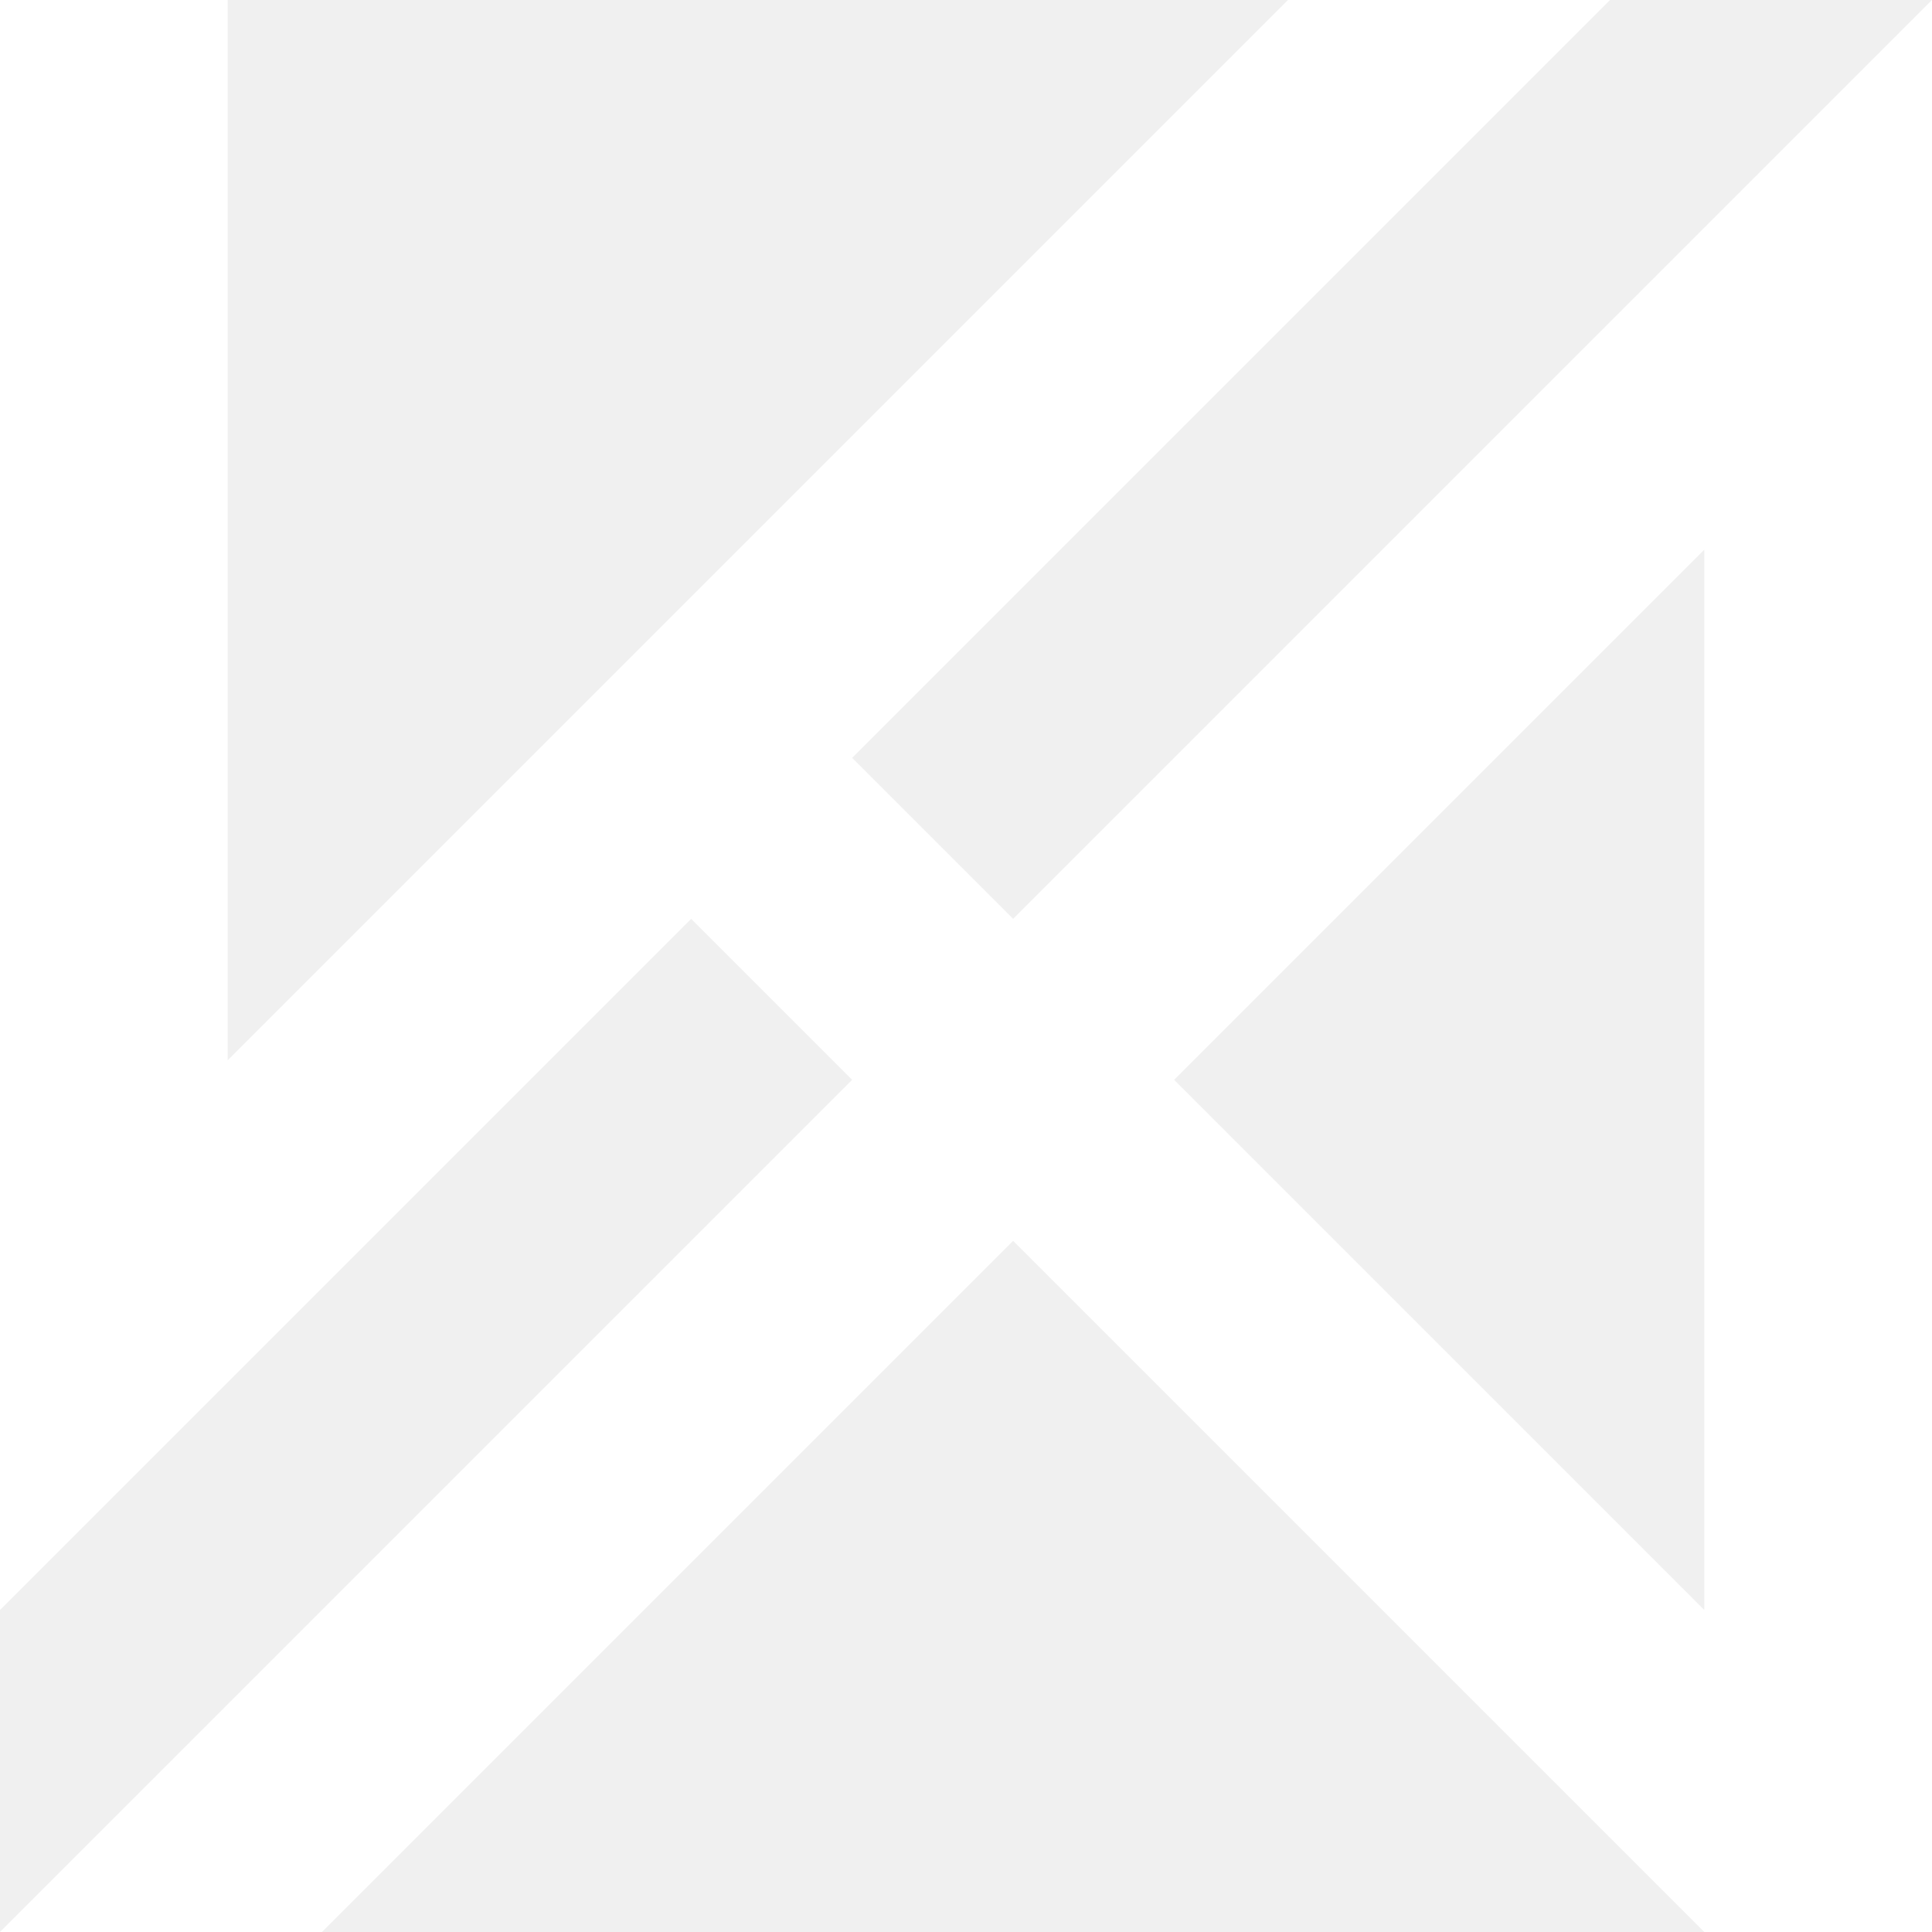
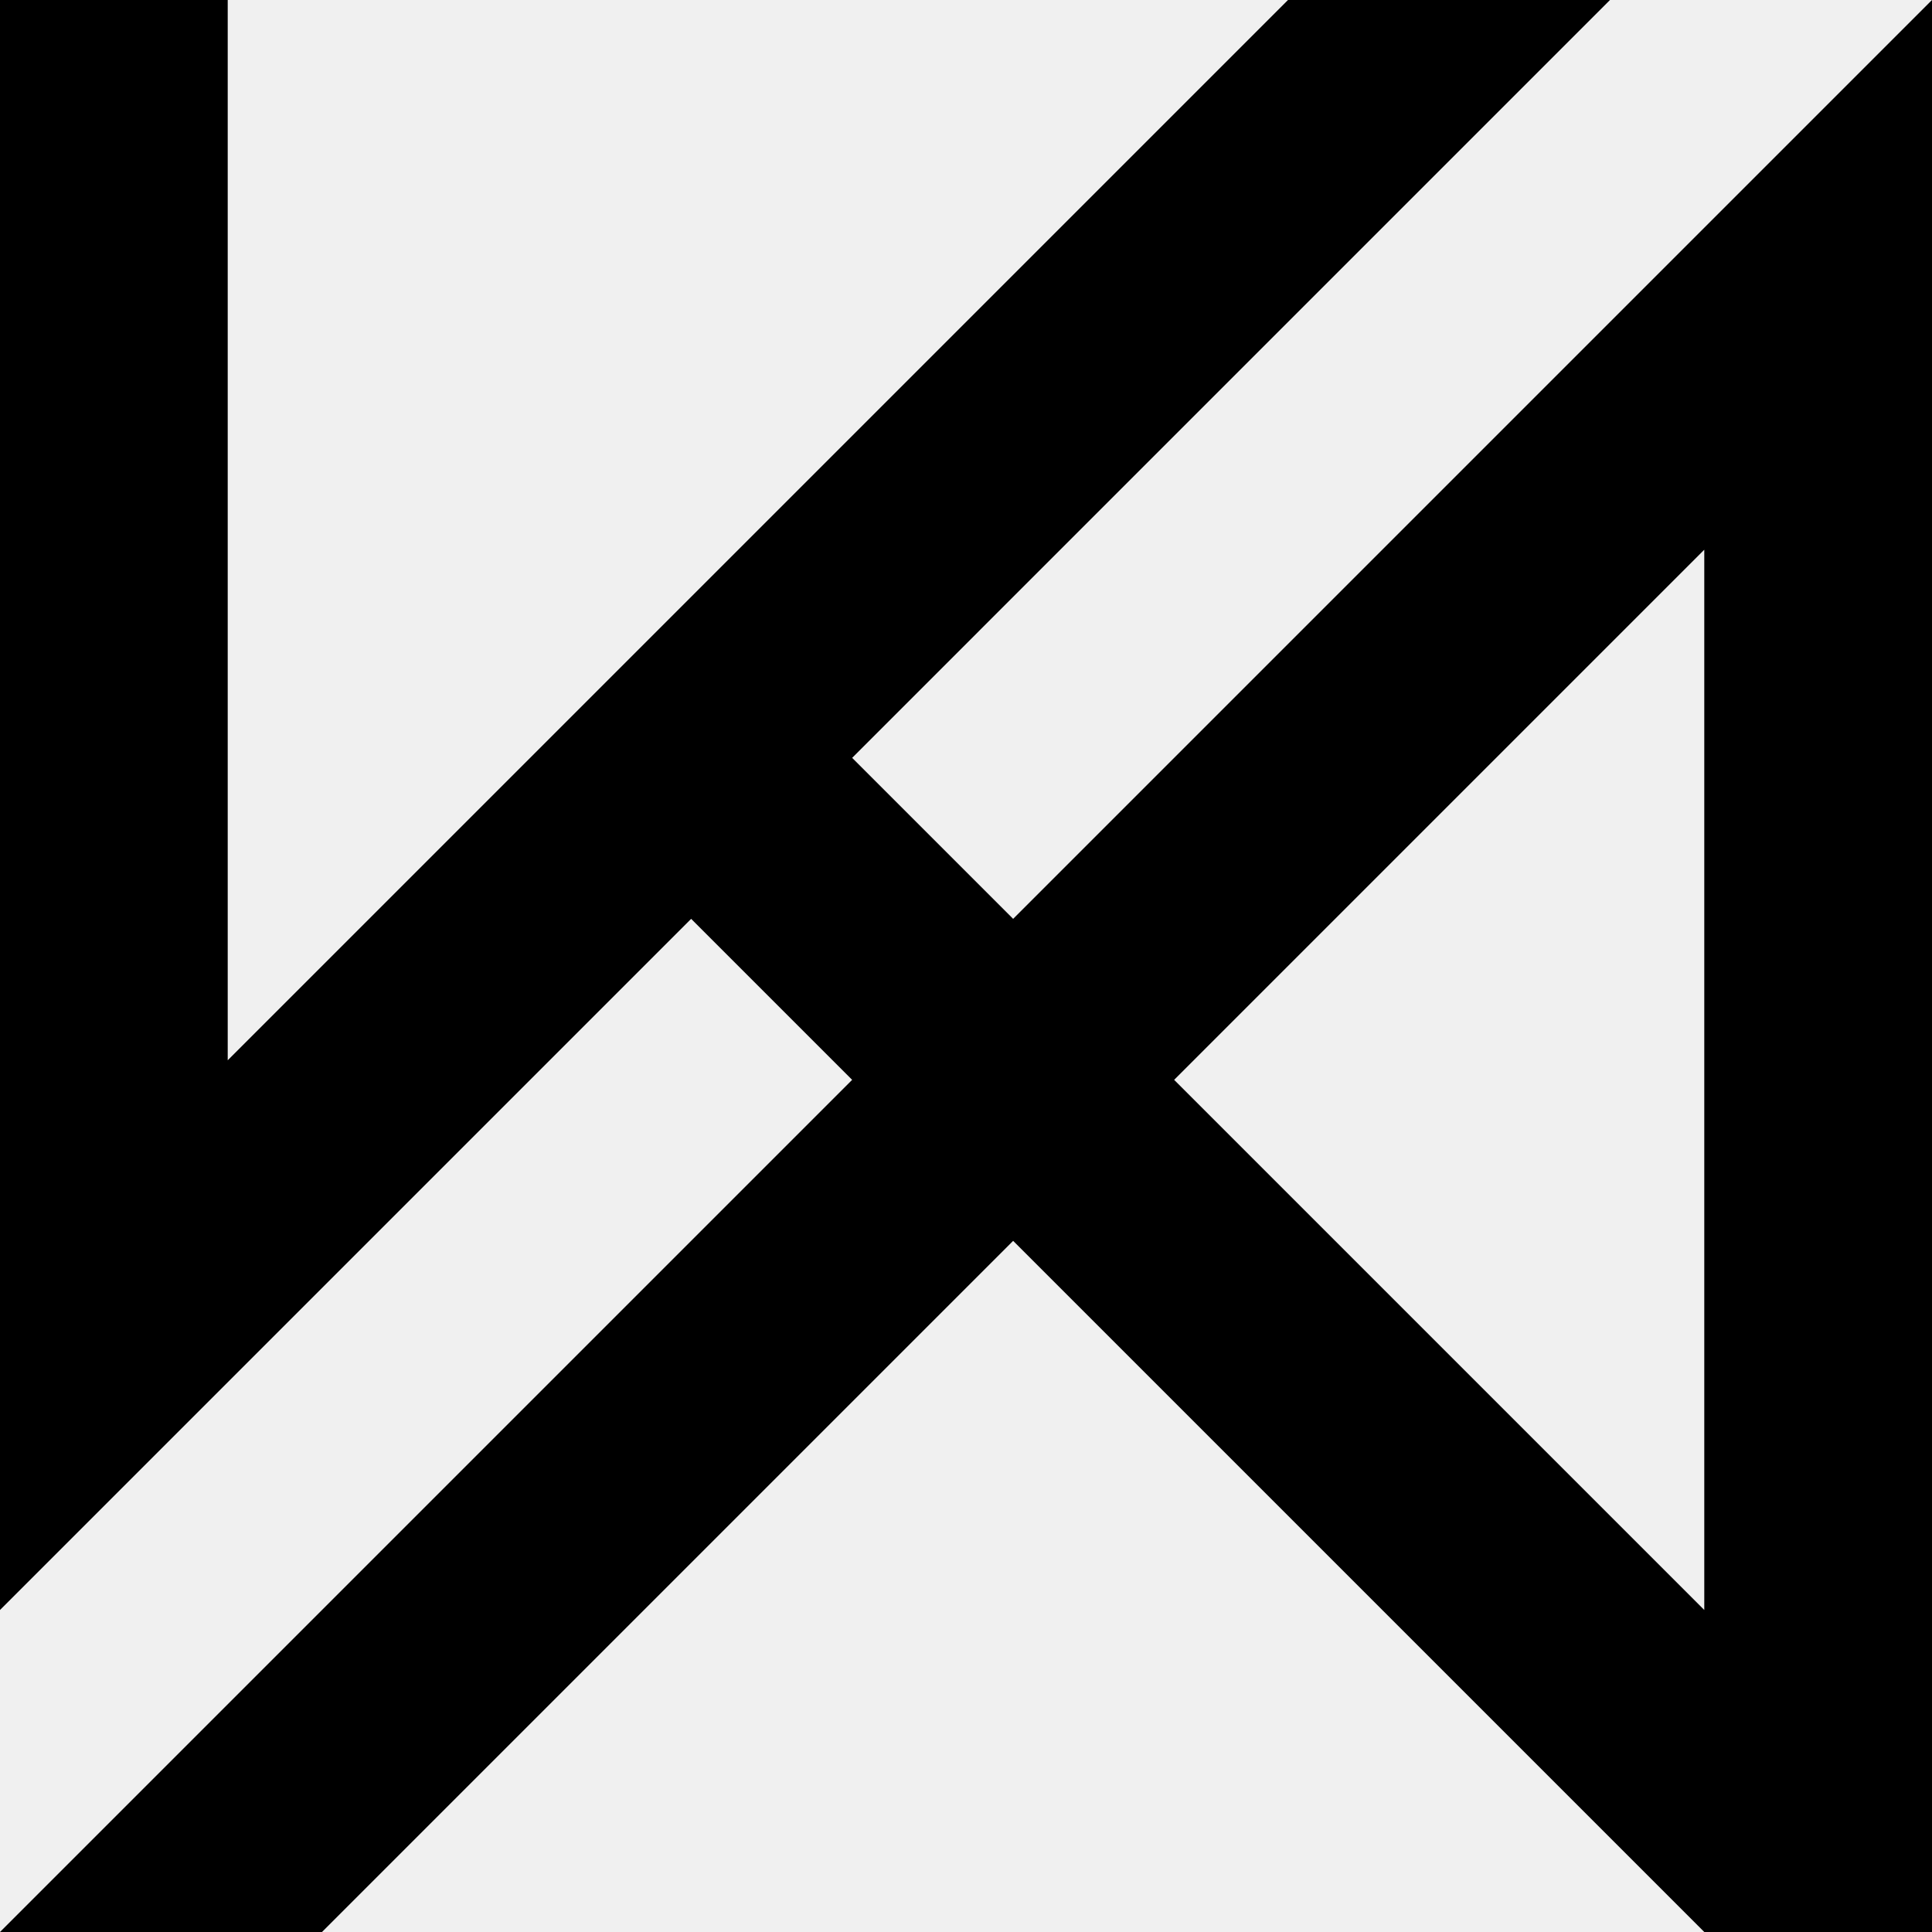
<svg xmlns="http://www.w3.org/2000/svg" viewBox="0 0 30 30">
-   <path fill="#fff" d="M 30,29.9 30,0 0,30 H 5 L 26.464,8.536 V 25 L 13.232,11.768 25,0 H 20 L 3.536,16.464 V 0 H 0 V 25 L 10.732,14.268 26.464,30 H 30 Z" />
+   <path d="M 30,29.9 30,0 0,30 H 5 L 26.464,8.536 V 25 L 13.232,11.768 25,0 H 20 L 3.536,16.464 V 0 H 0 V 25 L 10.732,14.268 26.464,30 H 30 Z" />
</svg>
